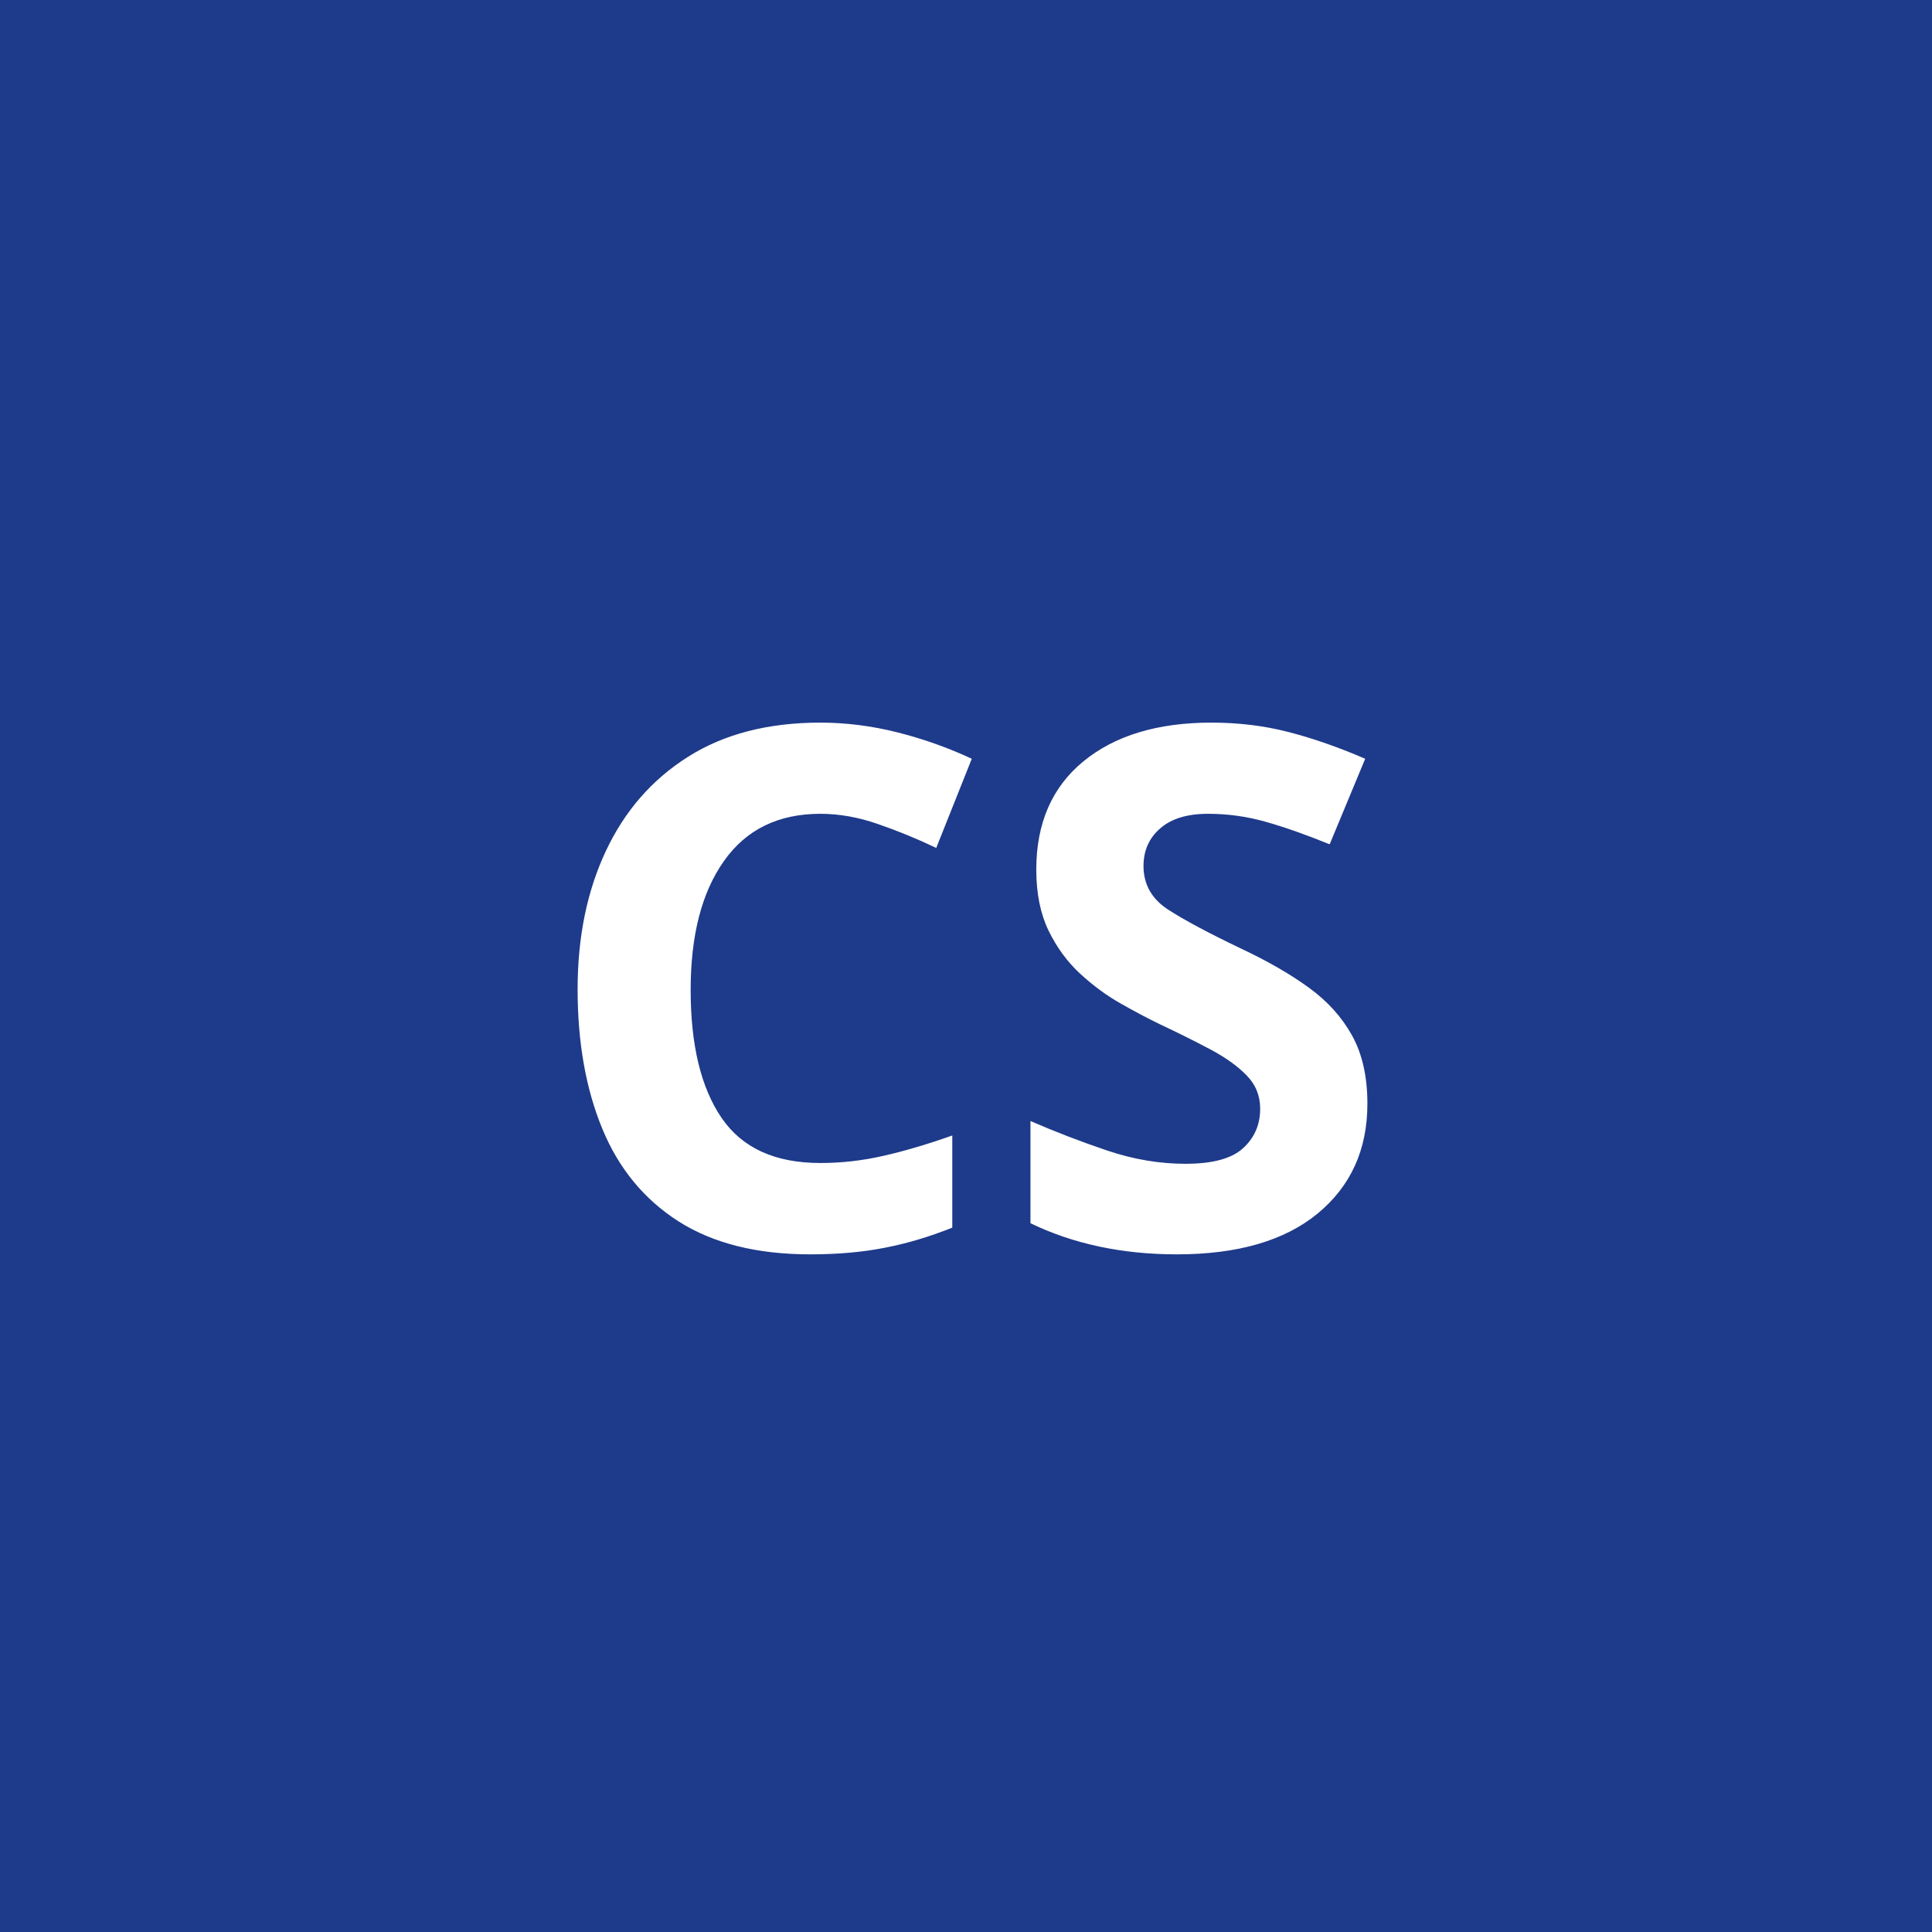
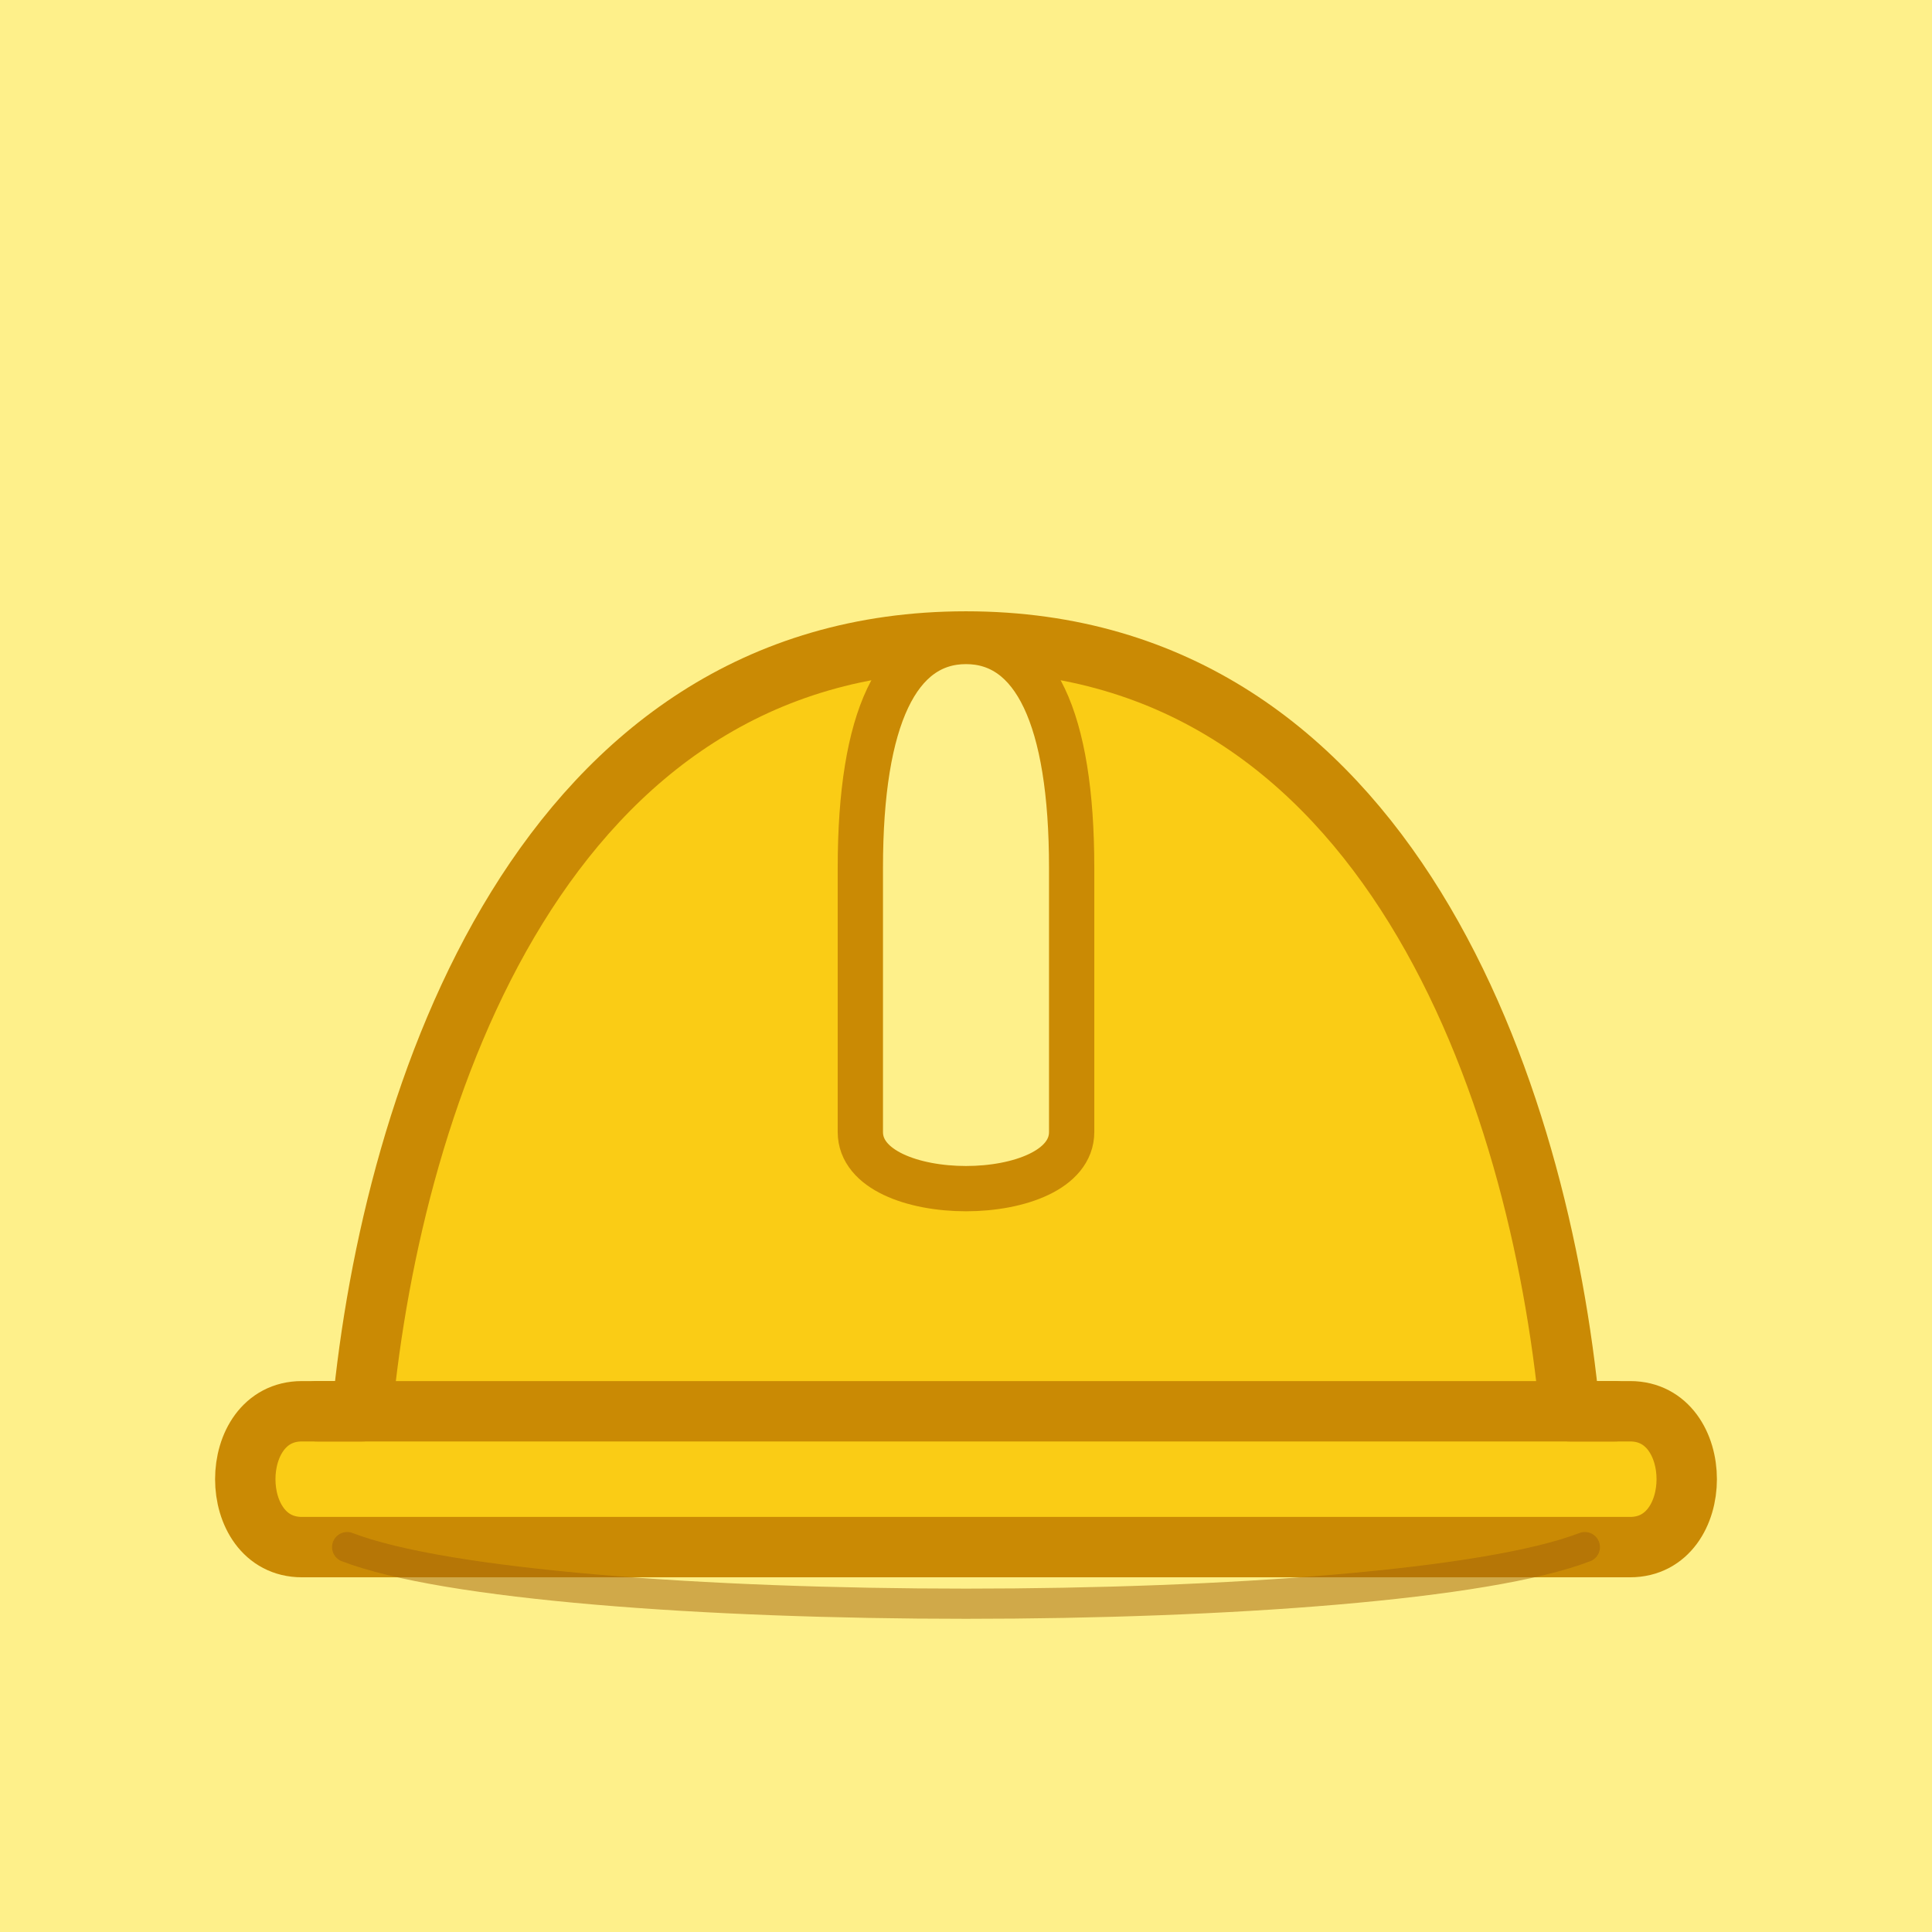
- <svg xmlns="http://www.w3.org/2000/svg" viewBox="0 0 192 192">
-   <rect width="192" height="192" fill="#1e3a8a" />
-   <text x="96" y="96" fill="white" font-size="72" font-family="sans-serif" font-weight="bold" text-anchor="middle" dominant-baseline="central">CS</text>
+ <svg xmlns="http://www.w3.org/2000/svg" viewBox="0 0 512 512">
+   <rect width="512" height="512" fill="#FEF08A" />
+   <g transform="translate(64, 150)">
+     <path d="M192,20 C80,20 40,140 32,224 L16,224 C-4,224 -4,260 16,260 L368,260 C388,260 388,224 368,224 L352,224 C344,140 304,20 192,20 Z" fill="#FACC15" stroke="#CA8A04" stroke-width="16" stroke-linejoin="round" />
+     <path d="M192,20 C210,20 220,40 220,80 L220,150 C220,170 164,170 164,150 L164,80 C164,40 174,20 192,20 Z" fill="#FEF08A" stroke="#CA8A04" stroke-width="12" stroke-linejoin="round" />
+     <path d="M20,224 L364,224" stroke="#CA8A04" stroke-width="16" stroke-linecap="round" />
+     <path d="M28,260 C80,280 304,280 356,260" fill="none" stroke="#A16207" stroke-width="8" stroke-linecap="round" opacity="0.5" />
+   </g>
</svg>
